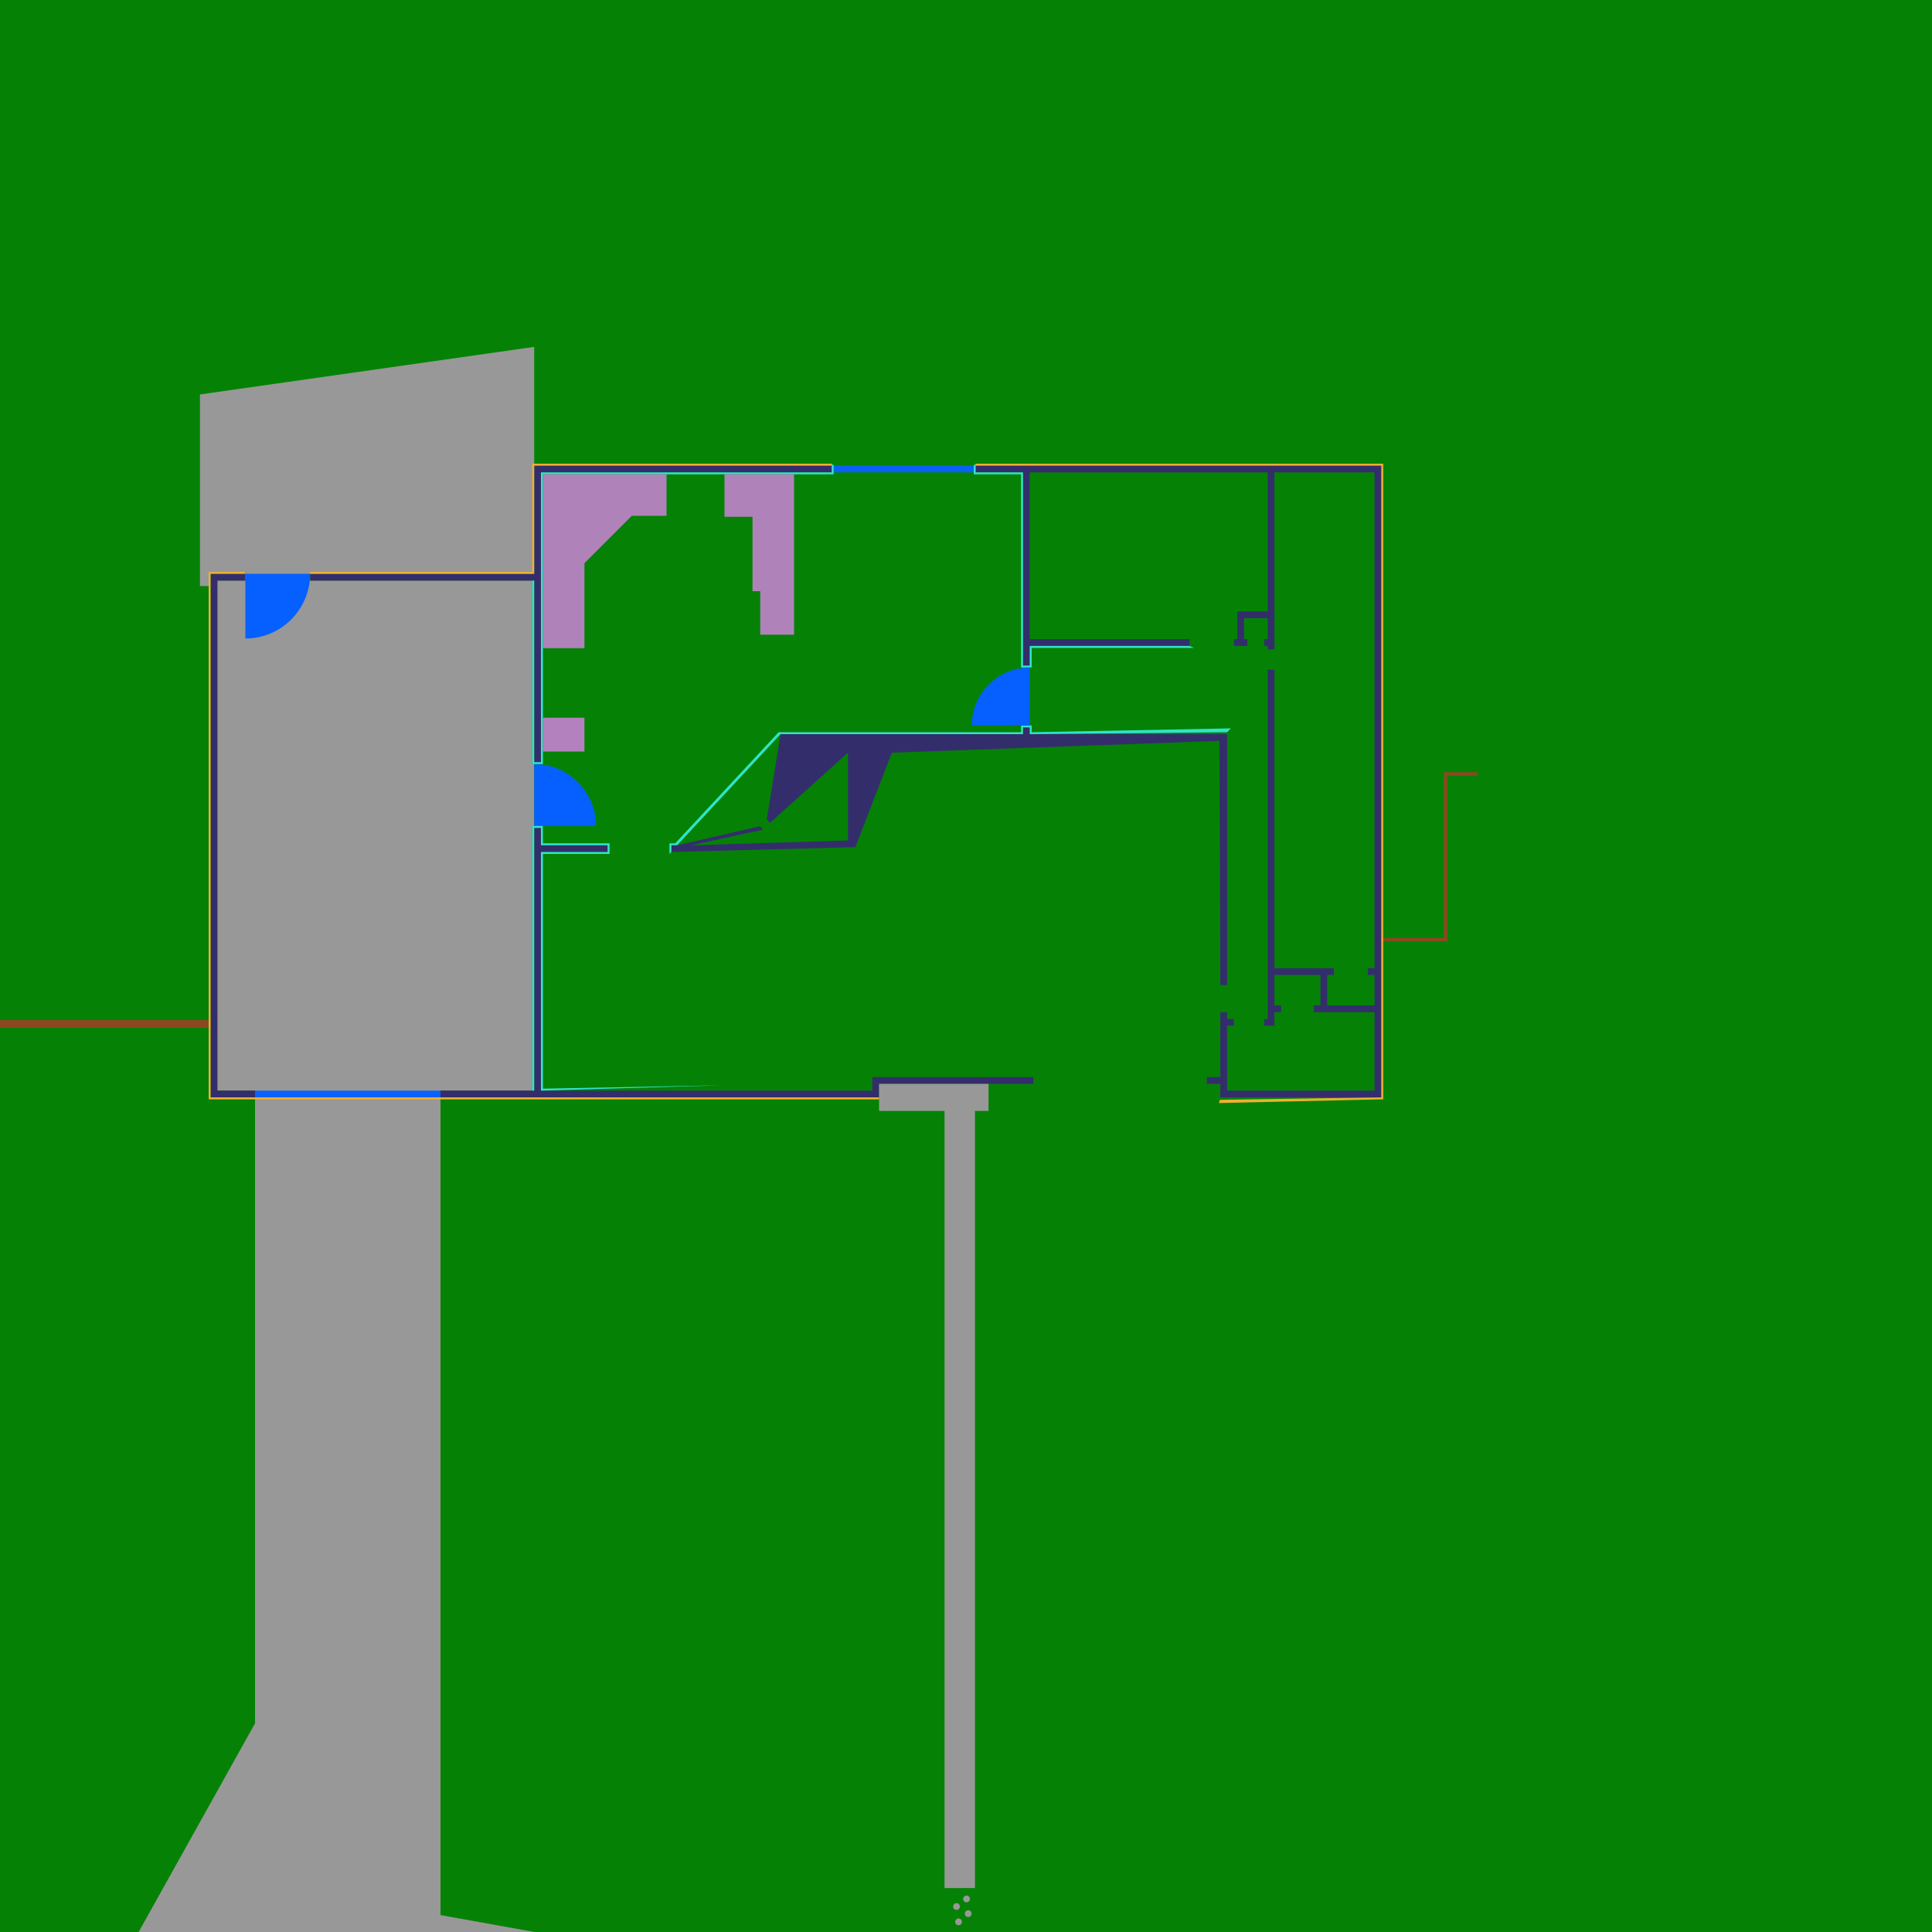
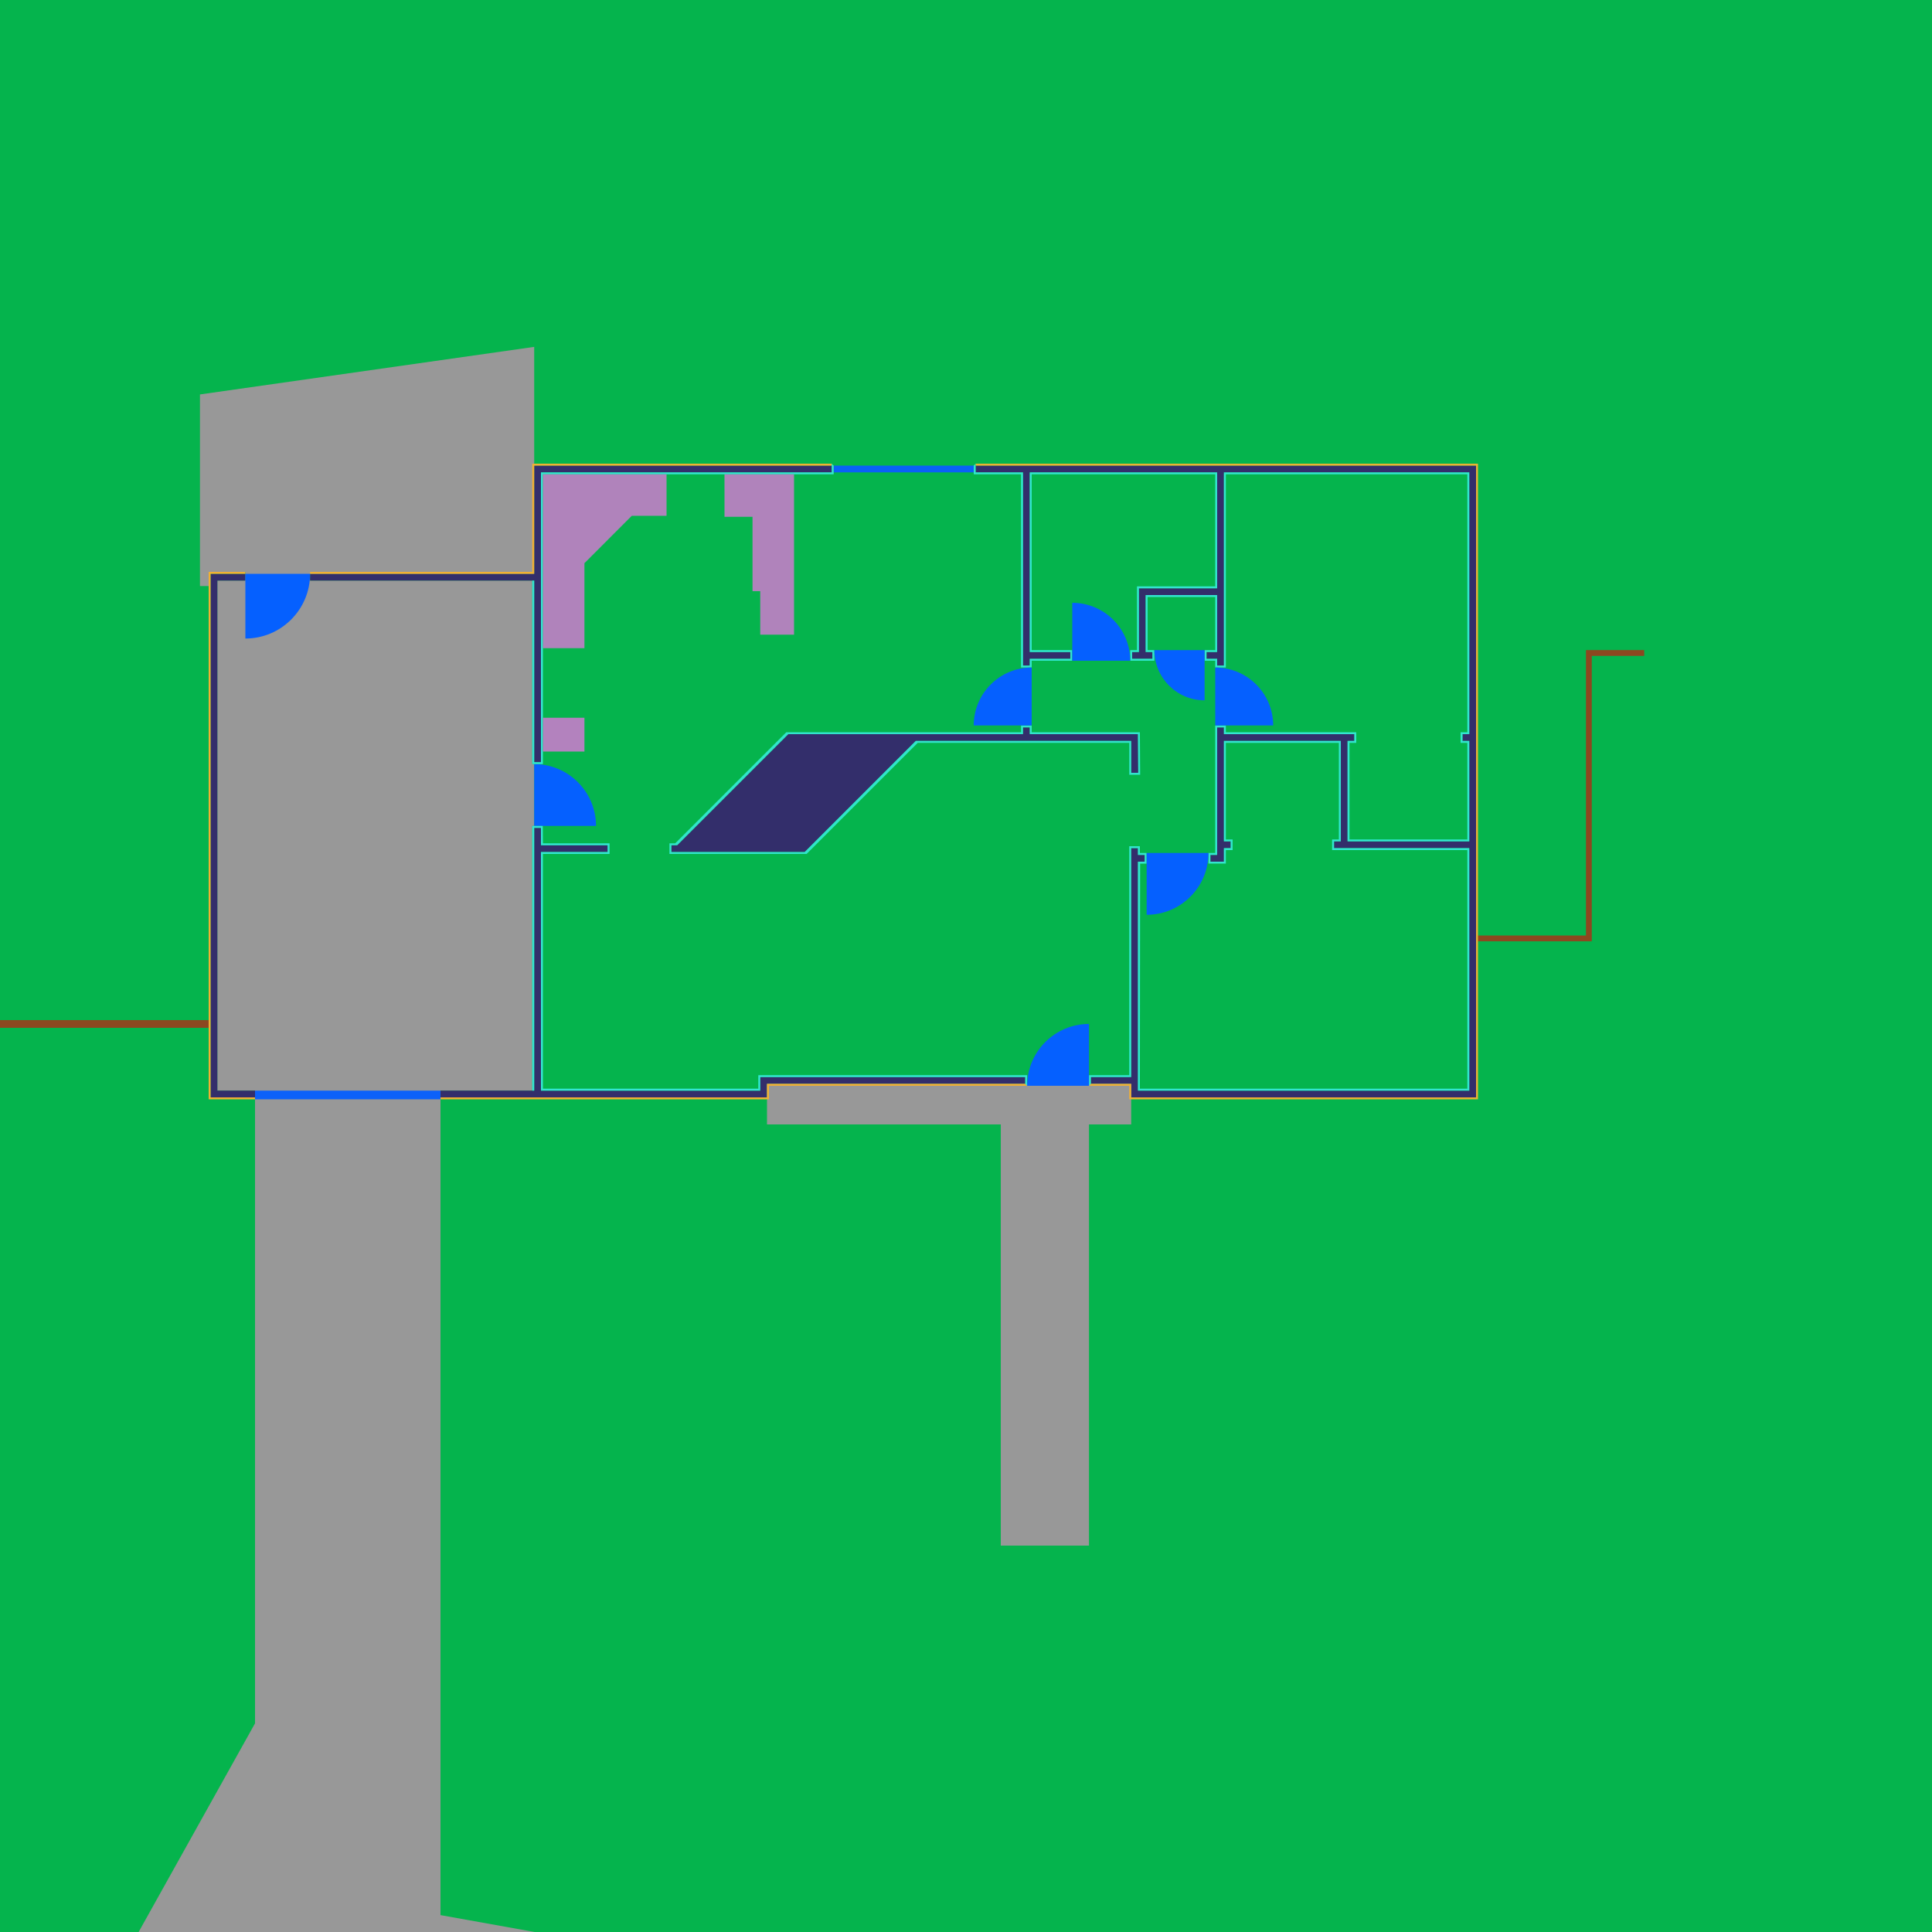
<svg xmlns="http://www.w3.org/2000/svg" width="1000" height="1000" viewBox="0 0 264.583 264.583" version="1.1" id="svg8">
  <defs id="defs2" />
  <g id="layer1" transform="translate(0,-32.41664)" style="opacity:0.98">
-     <rect style="opacity:1;fill:#008000;fill-opacity:1;stroke:none;stroke-width:0;stroke-linecap:round;stroke-linejoin:miter;stroke-miterlimit:100;stroke-dasharray:none;stroke-opacity:1;paint-order:markers stroke fill" id="rect847" width="264.583" height="264.583" x="0" y="32.417" />
+     <rect style="opacity:1;fill:#00b349;fill-opacity:1;stroke:none;stroke-width:0;stroke-linecap:round;stroke-linejoin:miter;stroke-miterlimit:100;stroke-dasharray:none;stroke-opacity:1;paint-order:markers stroke fill" id="rect847" width="264.583" height="264.583" x="0" y="32.417" />
    <path style="opacity:1;fill:#969696;fill-opacity:1;stroke:none;stroke-width:0.038;stroke-linecap:round;stroke-linejoin:miter;stroke-miterlimit:100;stroke-dasharray:none;stroke-opacity:1;paint-order:markers stroke fill" d="m 27.384,86.435 v 26.241 l 1.191,9e-5 v -1.942 l 5.027,5e-5 v 1.191 l -3.836,4e-5 v 69.85 l 5.159,2e-5 v 86.651 l -15.941,28.575 54.235,1e-5 -12.894,-2.315 V 181.774 h 12.568 v -36.248 h 0.265 v -8.467 l -0.265,-1e-5 V 111.924 H 42.466 v -0.926 H 73.157 V 79.92 Z" id="rect819" />
-     <path style="opacity:1;fill:#2f2a68;fill-opacity:1;stroke:none;stroke-width:0;stroke-linecap:round;stroke-linejoin:miter;stroke-miterlimit:100;stroke-dasharray:none;stroke-opacity:1;paint-order:markers stroke fill" d="m 113.903,96.181 -40.746,1e-5 V 110.998 H 42.466 v 0.926 h 30.692 l 1e-5,24.871 0.926,-1e-5 V 97.107 l 39.82,1e-5 m 19.711,-2.5e-5 6.482,1.5e-5 V 123.566 h 0.926 v -2.686 h 21.894 v -0.926 H 141.023 V 97.107 h 32.583 v 19.05 h -4.167 v 3.797 h -0.463 v 0.926 h 1.852 v -0.926 h -0.446 l -0.017,-2.871 h 3.241 v 2.871 h -0.463 v 0.926 h 0.463 v 0.463 h 0.926 V 97.107 h 13.705 V 165.013 h -0.926 v 0.926 h 0.926 v 4.167 h -6.482 v -4.167 h 0.926 v -0.926 h -8.149 v -40.891 h -0.926 v 47.837 h -0.463 v 0.926 h 1.389 v -1.852 h 0.926 v -0.926 h -0.926 v -4.167 h 6.297 v 4.167 h -0.926 v 0.926 h 8.334 v 10.742 h -20.188 v -8.89 h 0.926 v -0.926 h -0.926 v -0.926 h -0.926 v 8.89 h -1.852 v 0.926 h 1.852 v 1.852 h 22.04 l 1e-5,-86.519 -55.549,-1.5e-5 z M 28.84,110.998 v 71.702 l 6.085,1e-5 v -0.926 l -5.159,-2e-5 v -69.85 l 3.836,-4e-5 v -0.926 z m 111.257,21.034 v 0.926 h -33.205 l -1.892,11.681 0.463,0.463 10.663,-9.604 v 12.012 l -21.405,0.661 9.816,-2.143 -0.463,-0.463 -11.337,2.606 H 91.943 v 0.926 l 25.202,-0.661 5.001,-12.938 44.847,-1.614 0.132,33.443 h 0.926 v -34.369 h -27.027 v -0.926 z m -66.94,13.758 10e-7,35.983 -12.832,1e-5 v 0.926 h 60.06 v -1.852 l 21.14,-1e-5 v -0.926 l -22.066,1e-5 v 1.852 l -45.376,-2e-5 v -32.676 h 9.128 v -0.926 h -9.128 l -1e-6,-2.381 z" id="rect822" />
-     <path style="opacity:1;fill:#969696;fill-opacity:1;stroke:none;stroke-width:0;stroke-linecap:round;stroke-linejoin:miter;stroke-miterlimit:100;stroke-dasharray:none;stroke-opacity:1;paint-order:markers stroke fill" d="m 120.385,180.848 v 3.704 l 8.969,-1e-5 V 290.981 h 4.167 V 184.552 h 1.852 v -3.704 z m 11.979,111.158 c -0.256,0 -0.463,0.207 -0.463,0.463 0,0.256 0.207,0.463 0.463,0.463 0.256,0 0.463,-0.207 0.463,-0.463 0,-0.256 -0.207,-0.463 -0.463,-0.463 z m -1.373,1.042 c -0.256,0 -0.463,0.207 -0.463,0.463 0,0.256 0.207,0.463 0.463,0.463 0.256,0 0.463,-0.207 0.463,-0.463 0,-0.256 -0.207,-0.463 -0.463,-0.463 z m 1.604,0.976 c -0.256,0 -0.463,0.207 -0.463,0.463 0,0.256 0.207,0.463 0.463,0.463 0.256,0 0.463,-0.207 0.463,-0.463 0,-0.256 -0.207,-0.463 -0.463,-0.463 z m -1.323,1.124 c -0.256,0 -0.463,0.207 -0.463,0.463 0,0.256 0.207,0.463 0.463,0.463 0.256,0 0.463,-0.207 0.463,-0.463 0,-0.256 -0.207,-0.463 -0.463,-0.463 z" id="rect825" />
+     <path style="opacity:1;fill:#2f2a68;fill-opacity:1;stroke:none;stroke-width:0;stroke-linecap:round;stroke-linejoin:miter;stroke-miterlimit:100;stroke-dasharray:none;stroke-opacity:1;paint-order:markers stroke fill" d="m 113.903,96.181 -40.746,1e-5 V 110.998 H 42.466 v 0.926 h 30.692 l 1e-5,24.871 0.926,-1e-5 V 97.107 l 39.82,1e-5 m 19.711,-2.5e-5 6.482,1.5e-5 V 123.566 h 0.926 v -0.926 l 5.556,-1e-5 v -0.926 l -5.556,1e-5 V 97.107 l 25.665,-1e-5 5e-5,15.875 -10.716,-1e-5 v 8.731 l -0.926,1e-5 v 0.926 h 2.778 v -0.926 h -0.926 v -7.805 l 9.79,-2e-5 v 7.805 l -1.455,-1e-5 v 0.926 h 1.455 v 0.926 h 0.926 V 97.107 l 33.602,1.2e-5 v 35.851 h -0.926 v 0.926 h 0.926 l 3e-5,13.758 -16.669,-10e-6 -3e-5,-13.758 h 0.926 v -0.926 h -17.859 v -0.926 l -0.926,-1e-5 3e-5,17.463 -0.926,-10e-6 v 0.926 l 1.852,2e-5 v -1.852 h 0.926 v -0.926 h -0.926 l -3e-5,-13.758 h 16.007 l 3e-5,13.758 h -0.926 v 0.926 h 18.521 l -4e-5,33.205 h -45.376 l 3e-5,-31.353 h 0.926 v -0.926 h -0.926 v -0.926 h -0.926 l -2e-5,31.353 h -5.517 v 0.926 h 5.517 v 1.852 l 47.228,-2e-5 V 96.181 l -68.528,-1.5e-5 z M 28.84,110.998 v 71.702 l 6.085,1e-5 v -0.926 l -5.159,-2e-5 v -69.85 l 3.836,-4e-5 v -0.926 z m 111.257,21.034 v 0.926 H 107.95 L 92.736,148.172 H 91.943 v 0.926 h 18.256 l 15.214,-15.214 h 29.501 v 4.366 h 0.966 l -0.04,-5.292 h -14.817 v -0.926 z m -66.94,13.758 10e-7,35.983 -12.832,1e-5 v 0.926 h 44.715 v -1.852 h 35.362 v -0.926 h -36.288 v 1.852 l -30.03,-2e-5 v -32.676 h 9.128 v -0.926 h -9.128 l -1e-6,-2.381 z" id="rect822" />
+     <path style="opacity:1;fill:#969696;fill-opacity:1;stroke:none;stroke-width:0;stroke-linecap:round;stroke-linejoin:miter;stroke-miterlimit:100;stroke-dasharray:none;stroke-opacity:1;paint-order:markers stroke fill" d="m 105.04,180.848 -1e-5,5.556 h 32.015 v 57.679 h 12.078 v -57.679 h 5.781 v -5.556 z" id="rect825" />
    <path style="opacity:1;fill:#8a441c;fill-opacity:1;stroke:none;stroke-width:0;stroke-linecap:round;stroke-linejoin:miter;stroke-miterlimit:100;stroke-dasharray:none;stroke-opacity:1;paint-order:markers stroke fill" d="m 0,172.117 h 28.575 v 1.058 H 0 Z" id="rect850" />
-     <path style="opacity:1;fill:#8a441c;fill-opacity:1;stroke:none;stroke-width:0;stroke-linecap:round;stroke-linejoin:miter;stroke-miterlimit:100;stroke-dasharray:none;stroke-opacity:1;paint-order:markers stroke fill" d="m 189.125,160.862 h 8.612 v -22.688 h 4.63 v 0.463 h -4.167 v 22.688 h -9.075 z" id="rect850-2" />
+     <path style="opacity:1;fill:#8a441c;fill-opacity:1;stroke:none;stroke-width:0;stroke-linecap:round;stroke-linejoin:miter;stroke-miterlimit:100;stroke-dasharray:none;stroke-opacity:1;paint-order:markers stroke fill" d="m 202.355,160.528 h 14.838 v -39.088 h 7.977 v 0.798 h -7.179 v 39.088 h -15.635 z" id="rect850-2" />
    <rect style="opacity:1;fill:#969696;fill-opacity:1;stroke:none;stroke-width:0;stroke-linecap:round;stroke-linejoin:miter;stroke-miterlimit:100;stroke-dasharray:none;stroke-opacity:1;paint-order:markers stroke fill" id="rect877" width="11.113" height="4.63" x="39.82" y="240.882" />
    <path style="opacity:1;fill:#055dfb;fill-opacity:0.98;stroke:none;stroke-width:0;stroke-linecap:round;stroke-linejoin:miter;stroke-miterlimit:100;stroke-dasharray:none;stroke-opacity:1;paint-order:markers stroke fill" d="m 114.168,96.181 19.182,1.5e-5 v 0.926 l -19.182,2.5e-5 z" id="rect2280-1-6-5-2" />
    <path style="opacity:1;fill:#005dff;fill-opacity:1;stroke:none;stroke-width:0;stroke-linecap:round;stroke-linejoin:miter;stroke-miterlimit:100;stroke-dasharray:none;stroke-opacity:1;paint-order:markers stroke fill" d="m 81.624,145.526 c -9e-6,-4.676 -3.791,-8.467 -8.467,-8.467 v 8.467 z" id="path2680-5" />
-     <path style="opacity:1;fill:#055dfb;fill-opacity:0.98;stroke:none;stroke-width:0;stroke-linecap:round;stroke-linejoin:miter;stroke-miterlimit:100;stroke-dasharray:none;stroke-opacity:1;paint-order:markers stroke fill" d="m 34.925,181.774 25.4,-1e-5 v 0.926 H 34.925 Z" id="rect2280-1-6-5-2-6" />
-     <path style="fill:#f1ae2f;fill-opacity:1;stroke:none;stroke-width:0.265px;stroke-linecap:butt;stroke-linejoin:miter;stroke-opacity:1" d="m 33.602,110.998 -4.763,2e-5 v 71.702 l 6.085,-9e-5 h 25.4 l 60.06,8e-5 v 0.265 l -60.06,-6e-5 -25.4,-3e-5 -6.35,-1e-5 v -9.79 -62.442 l 5.027,5e-5 z" id="path941" />
+     <path style="opacity:1;fill:#055dfb;fill-opacity:0.98;stroke:none;stroke-width:0;stroke-linecap:round;stroke-linejoin:miter;stroke-miterlimit:100;stroke-dasharray:none;stroke-opacity:1;paint-order:markers stroke fill" d="m 34.925,181.774 25.4,-1e-5 1e-6,1.191 -25.4,-3e-5 z" id="rect2280-1-6-5-2-6" />
+     <path style="fill:#f1ae2f;fill-opacity:1;stroke:none;stroke-width:0.265px;stroke-linecap:butt;stroke-linejoin:miter;stroke-opacity:1" d="m 34.925,182.965 -6.35,-1e-5 v -9.79 -62.442 l 5.027,5e-5 v 0.265 l -4.763,2e-5 v 71.702 l 6.085,-9e-5 z m 25.4,-0.265 44.715,8e-5 v -1.852 h 35.362 l 0.265,0.265 h -35.362 v 1.852 l -44.979,3e-5 z" id="path941" />
    <path style="fill:#f1ae2f;fill-opacity:1;stroke:none;stroke-width:0.265px;stroke-linecap:butt;stroke-linejoin:miter;stroke-opacity:1" d="m 42.466,110.733 30.427,1e-5 V 95.917 h 41.01 v 0.265 l -40.746,1e-5 V 110.998 H 42.466 Z" id="path858" />
-     <path style="fill:#2fe4d1;fill-opacity:1;stroke:none;stroke-width:1px;stroke-linecap:butt;stroke-linejoin:miter;stroke-opacity:1" d="m 280,244.5 v 150 h -3.5 v -94 h -1 v 95 h 5.5 v -150 l 150.5,2e-5 v -4.5 L 430.5,240 l -3e-5,4.5 z" transform="matrix(0.2645833,0,0,0.2645833,0,32.41664)" id="path922" />
-     <path style="fill:#2fe4d1;fill-opacity:1;stroke:none;stroke-width:1px;stroke-linecap:butt;stroke-linejoin:miter;stroke-opacity:1" d="m 275.5,427.5 v 137 h 1 v -136 h 3.5 v 9 h 34.5 V 441 H 280 V 564.5 L 374.359,561.721 281,563.5 V 442 h 34.5 v -5.5 H 281 l -0.06,-9 z" transform="matrix(0.2645833,0,0,0.2645833,0,32.41664)" id="path880" />
+     <path style="fill:#2fe4d1;fill-opacity:1;stroke:none;stroke-width:1px;stroke-linecap:butt;stroke-linejoin:miter;stroke-opacity:1" d="m 280,244.5 v 150 h -3.5 v -94 h -1 v 95 h 5.5 v -150 l 150.5,2e-5 v -4.5 L 430.5,240 l -3e-5,4.5 z" id="path922" transform="matrix(0.2645833,0,0,0.2645833,0,32.41664)" />
+     <path style="fill:#2fe4d1;fill-opacity:1;stroke:none;stroke-width:1px;stroke-linecap:butt;stroke-linejoin:miter;stroke-opacity:1" d="m 275.5,427.5 v 137 h 1 v -136 h 3.5 v 9 h 34.5 V 441 H 280 v 123.5 h 113.5 v -7 l 137.15,-1e-5 V 561 l 1,1 v -5.5 l -139.15,10e-6 v 7 L 281,563.5 V 442 h 34.5 v -5.5 H 281 l -0.06,-9 z" id="path880" transform="matrix(0.2645833,0,0,0.2645833,0,32.41664)" />
    <path style="fill:#b180bd;fill-opacity:1;stroke:none;stroke-width:0.265px;stroke-linecap:butt;stroke-linejoin:miter;stroke-opacity:1" d="m 74.348,135.34 h 5.689 v -4.63 h -5.689 z" id="path887" />
    <path style="opacity:0.98;fill:#b180bd;fill-opacity:1;stroke:none;stroke-width:0.588px;stroke-linecap:butt;stroke-linejoin:miter;stroke-opacity:1" d="m 74.348,121.184 h 5.689 v -11.642 l 6.482,-6.482 h 4.763 v -5.689 l -16.933,-10e-7 z" id="path887-3" />
    <path style="opacity:0.98;fill:#b180bd;fill-opacity:1;stroke:none;stroke-width:0.588px;stroke-linecap:butt;stroke-linejoin:miter;stroke-opacity:1" d="m 99.219,103.193 h 3.836 v 10.186 h 1.058 v 5.953 h 4.63 V 97.372 h -9.525 z" id="path887-3-6" />
-     <path style="opacity:0.98;fill:#2fe4d1;fill-opacity:1;stroke:none;stroke-width:0.265px;stroke-linecap:butt;stroke-linejoin:miter;stroke-opacity:1" d="m 133.35,96.181 v 1.191 l 6.482,5e-6 v 26.458 h 1.455 v -2.686 h 22.225 l -0.595,-0.265 h -21.894 v 2.686 h -0.926 V 97.107 l -6.482,-1.5e-5 v -1.191 z" id="path922-7" />
-     <path style="opacity:0.98;fill:#f1ae2f;fill-opacity:1;stroke:none;stroke-width:0.265px;stroke-linecap:butt;stroke-linejoin:miter;stroke-opacity:1" d="m 133.615,95.917 55.814,-4.9e-5 v 87.048 l -22.519,0.513 0.157,-0.446 22.098,-0.331 1e-5,-86.519 -55.549,-1.5e-5 z" id="path858-5" />
-     <path style="fill:#2ee3cd;fill-opacity:0.98;stroke:none;stroke-width:0.265px;stroke-linecap:butt;stroke-linejoin:miter;stroke-opacity:1" d="m 141.023,132.032 v 0.926 l 27.027,-0.265 0.529,-0.529 -27.292,0.529 v -0.926 l -1.455,2e-5 v 0.926 h -33.205 l -14.155,15.214 h -0.794 l 1e-6,1.455 0.265,-0.265 v -0.926 h 0.794 l 14.155,-15.214 h 33.205 l -4e-5,-0.926 z" id="path958" />
-     <path style="opacity:1;fill:#005dff;fill-opacity:1;stroke:none;stroke-width:0;stroke-linecap:round;stroke-linejoin:miter;stroke-miterlimit:100;stroke-dasharray:none;stroke-opacity:1;paint-order:markers stroke fill" d="m 141.023,123.83 c -4.384,1e-5 -7.938,3.554 -7.938,7.938 h 7.938 z" id="path2680-5-3" />
+     <path style="opacity:0.98;fill:#2fe4d1;fill-opacity:1;stroke:none;stroke-width:0.265px;stroke-linecap:butt;stroke-linejoin:miter;stroke-opacity:1" d="m 133.35,96.181 v 1.191 l 6.482,5e-6 v 26.458 h 1.455 v -0.926 l 5.556,-1e-5 v -1.455 l -5.556,1e-5 V 97.372 l 25.135,-1e-5 v 15.346 h -10.716 v 8.731 h -0.926 v 1.455 h 3.307 v -1.455 h -0.926 v -7.276 h 9.26 v 7.276 h -1.455 v 1.455 h 1.455 v 0.926 h 1.455 V 97.372 l 33.073,1e-5 v 35.322 h -0.926 v 1.455 h 0.926 l 3e-5,13.229 -16.14,-10e-6 -3e-5,-13.229 h 0.926 v -1.455 h -17.859 v -0.926 l -1.455,3e-5 2e-5,17.462 -0.926,-6e-5 v 1.455 l 2.381,7e-5 v -1.852 h 0.926 v -1.455 h -0.926 l -3e-5,-13.229 h 15.478 l 3e-5,13.229 h -0.926 v 1.455 h 18.521 l -4e-5,32.676 -44.847,1e-5 0.039,-30.824 h 0.887 v -1.455 l -0.926,7e-5 v -0.926 h -1.455 v 31.353 l -5.517,5e-5 v 1.455 l 0.265,-0.265 -4.5e-4,-0.926 h 5.517 l 2e-5,-31.353 h 0.926 v 0.926 h 0.926 v 0.926 h -0.926 l -3e-5,31.353 45.376,4e-5 4e-5,-33.205 h -18.521 v -0.926 h 0.926 l -3e-5,-13.758 h -16.007 l 3e-5,13.758 h 0.926 v 0.926 h -0.926 v 1.852 l -1.852,-7e-5 v -0.926 l 0.926,6e-5 -3e-5,-17.463 0.926,1e-5 v 0.926 h 17.859 v 0.926 h -0.926 l 3e-5,13.758 16.669,1e-5 -3e-5,-13.758 h -0.926 v -0.926 h 0.926 V 97.107 l -33.602,-10e-6 v 26.458 h -0.926 v -0.926 h -1.455 v -0.926 l 1.455,1e-5 v -7.805 l -9.79,2e-5 v 7.805 h 0.926 v 0.926 h -1.852 -0.926 v -0.926 l 0.926,-1e-5 v -8.731 l 10.716,1e-5 -5e-5,-15.875 h -25.665 v 24.606 l 5.556,-2e-5 v 0.926 l -5.556,-3.7e-4 v 0.926 h -0.926 V 97.107 l -6.482,-1.5e-5 v -1.191 z" id="path922-7" />
+     <path style="opacity:0.98;fill:#f1ae2f;fill-opacity:1;stroke:none;stroke-width:0.265px;stroke-linecap:butt;stroke-linejoin:miter;stroke-opacity:1" d="m 133.615,95.917 68.792,-4.9e-5 3e-5,87.048 -47.757,6e-5 v -1.852 h -5.517 l 0.265,-0.265 h 5.517 v 1.852 l 47.228,-2e-5 V 96.181 l -68.527,-1.5e-5 z" id="path858-5" />
+     <path style="fill:#2ee3cd;fill-opacity:0.98;stroke:none;stroke-width:1px;stroke-linecap:butt;stroke-linejoin:miter;stroke-opacity:1" d="M 528.5,375.5 V 379 H 407 l -57.5,57.5 h -3 v 5.5 l 71,10e-6 L 475,384.5 h 109.5 l 10e-6,16.5 L 590.15,401 590,379 h -56 v -3.5 z m 1,1 h 3.5 v 3.5 h 56 l 0.15,20 h -3.65 L 585.5,383.5 H 474 L 416.5,441 h -69 v -3.5 h 3 L 408,380 h 121.5 z" id="path958" transform="matrix(0.2645833,0,0,0.2645833,0,32.41664)" />
+     <path style="opacity:1;fill:#005dff;fill-opacity:1;stroke:none;stroke-width:0;stroke-linecap:round;stroke-linejoin:miter;stroke-miterlimit:100;stroke-dasharray:none;stroke-opacity:1;paint-order:markers stroke fill" d="m 141.287,123.83 c -4.384,1e-5 -7.938,3.554 -7.938,7.938 h 7.938 z" id="path2680-5-3" />
    <path style="opacity:1;fill:#005dff;fill-opacity:1;stroke:none;stroke-width:0;stroke-linecap:round;stroke-linejoin:miter;stroke-miterlimit:100;stroke-dasharray:none;stroke-opacity:1;paint-order:markers stroke fill" d="m 42.466,110.998 c -9e-6,4.895 -3.968,8.864 -8.864,8.864 v -8.864 z" id="path2680-5-5" />
+     <path style="opacity:1;fill:#005dff;fill-opacity:1;stroke:none;stroke-width:0;stroke-linecap:round;stroke-linejoin:miter;stroke-miterlimit:100;stroke-dasharray:none;stroke-opacity:1;paint-order:markers stroke fill" d="m 140.666,181.112 c 0,-4.676 3.791,-8.467 8.467,-8.467 v 8.467 z" id="path2680-5-7" />
+     <path style="opacity:1;fill:#005dff;fill-opacity:1;stroke:none;stroke-width:0;stroke-linecap:round;stroke-linejoin:miter;stroke-miterlimit:100;stroke-dasharray:none;stroke-opacity:1;paint-order:markers stroke fill" d="m 165.497,149.23 c 0,4.676 -3.791,8.467 -8.467,8.467 v -8.467 z" id="path2680-5-7-7" />
+     <path style="opacity:1;fill:#005dff;fill-opacity:1;stroke:none;stroke-width:0;stroke-linecap:round;stroke-linejoin:miter;stroke-miterlimit:100;stroke-dasharray:none;stroke-opacity:1;paint-order:markers stroke fill" d="m 166.423,123.83 c 4.384,1e-5 7.938,3.554 7.938,7.938 h -7.938 z" id="path2680-5-3-2" />
+     <path style="opacity:1;fill:#005dff;fill-opacity:1;stroke:none;stroke-width:0;stroke-linecap:round;stroke-linejoin:miter;stroke-miterlimit:100;stroke-dasharray:none;stroke-opacity:1;paint-order:markers stroke fill" d="m 164.968,128.328 c -3.799,-1e-5 -6.879,-3.08 -6.879,-6.879 h 6.879 z" id="path2680-5-3-7" />
+     <path style="opacity:1;fill:#005dff;fill-opacity:1;stroke:none;stroke-width:0;stroke-linecap:round;stroke-linejoin:miter;stroke-miterlimit:100;stroke-dasharray:none;stroke-opacity:1;paint-order:markers stroke fill" d="m 146.844,114.967 c 4.384,1e-5 7.938,3.554 7.938,7.938 h -7.938 z" id="path2680-5-3-7-4" />
  </g>
</svg>
